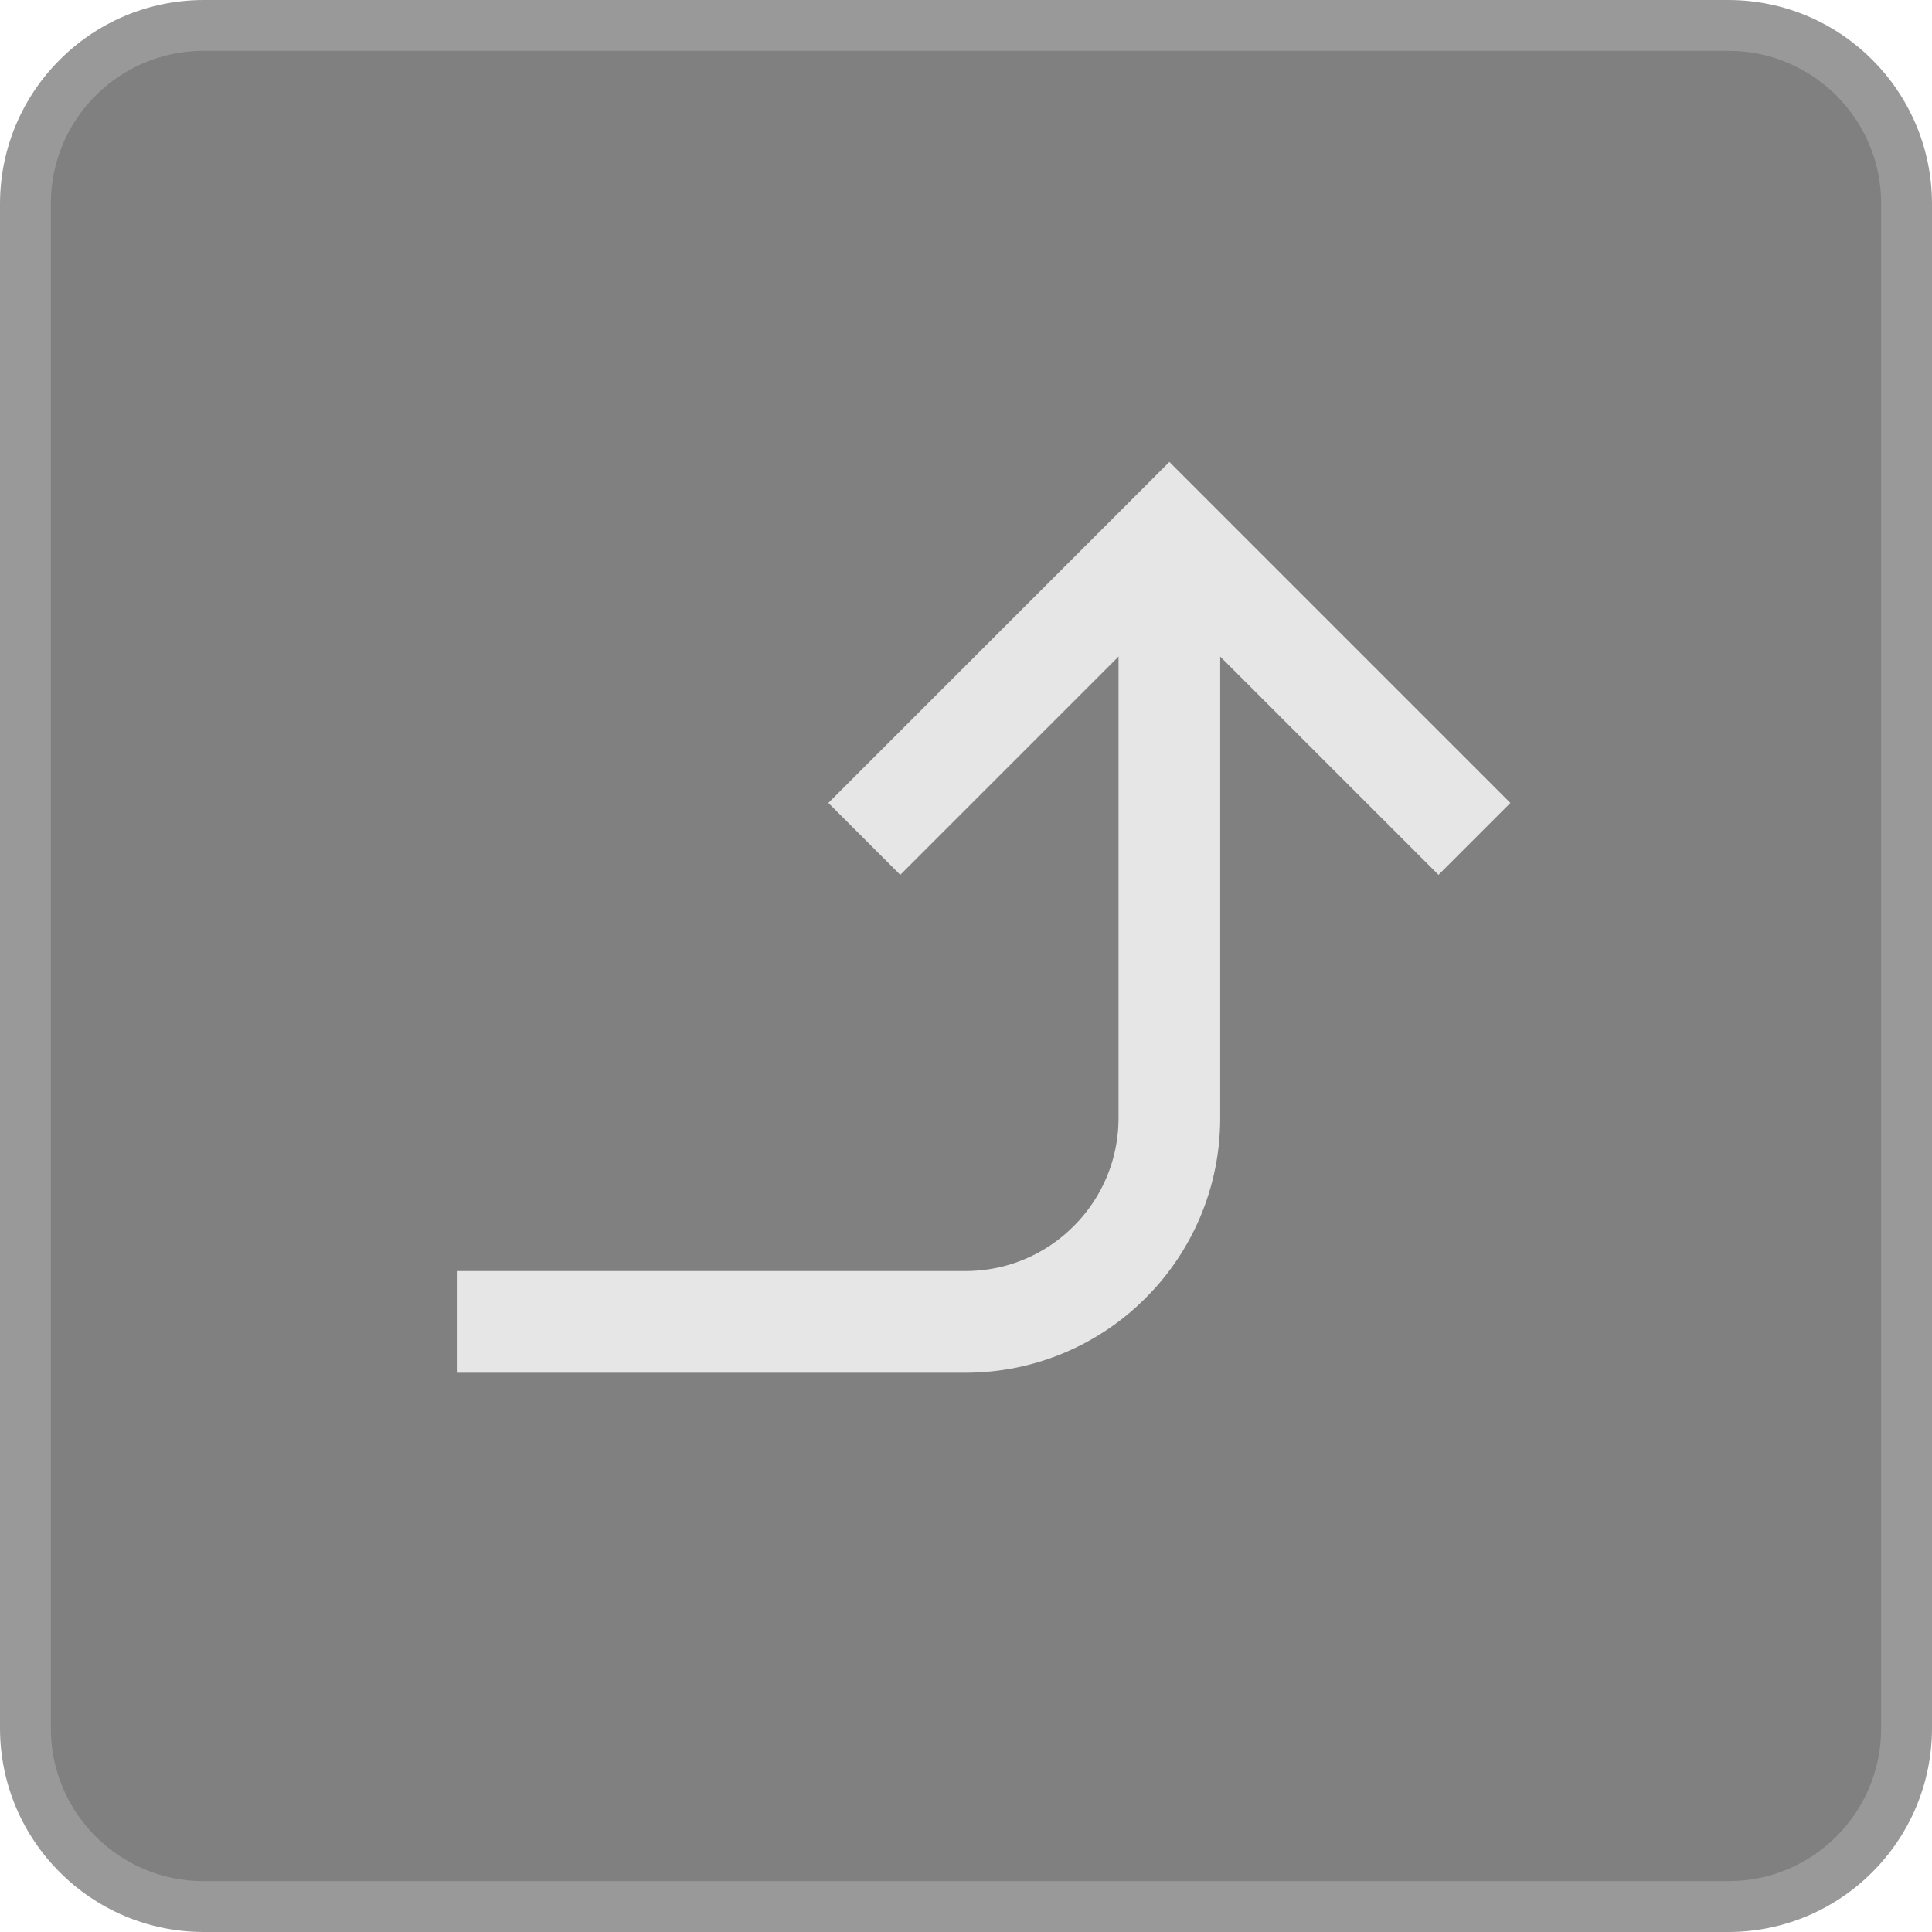
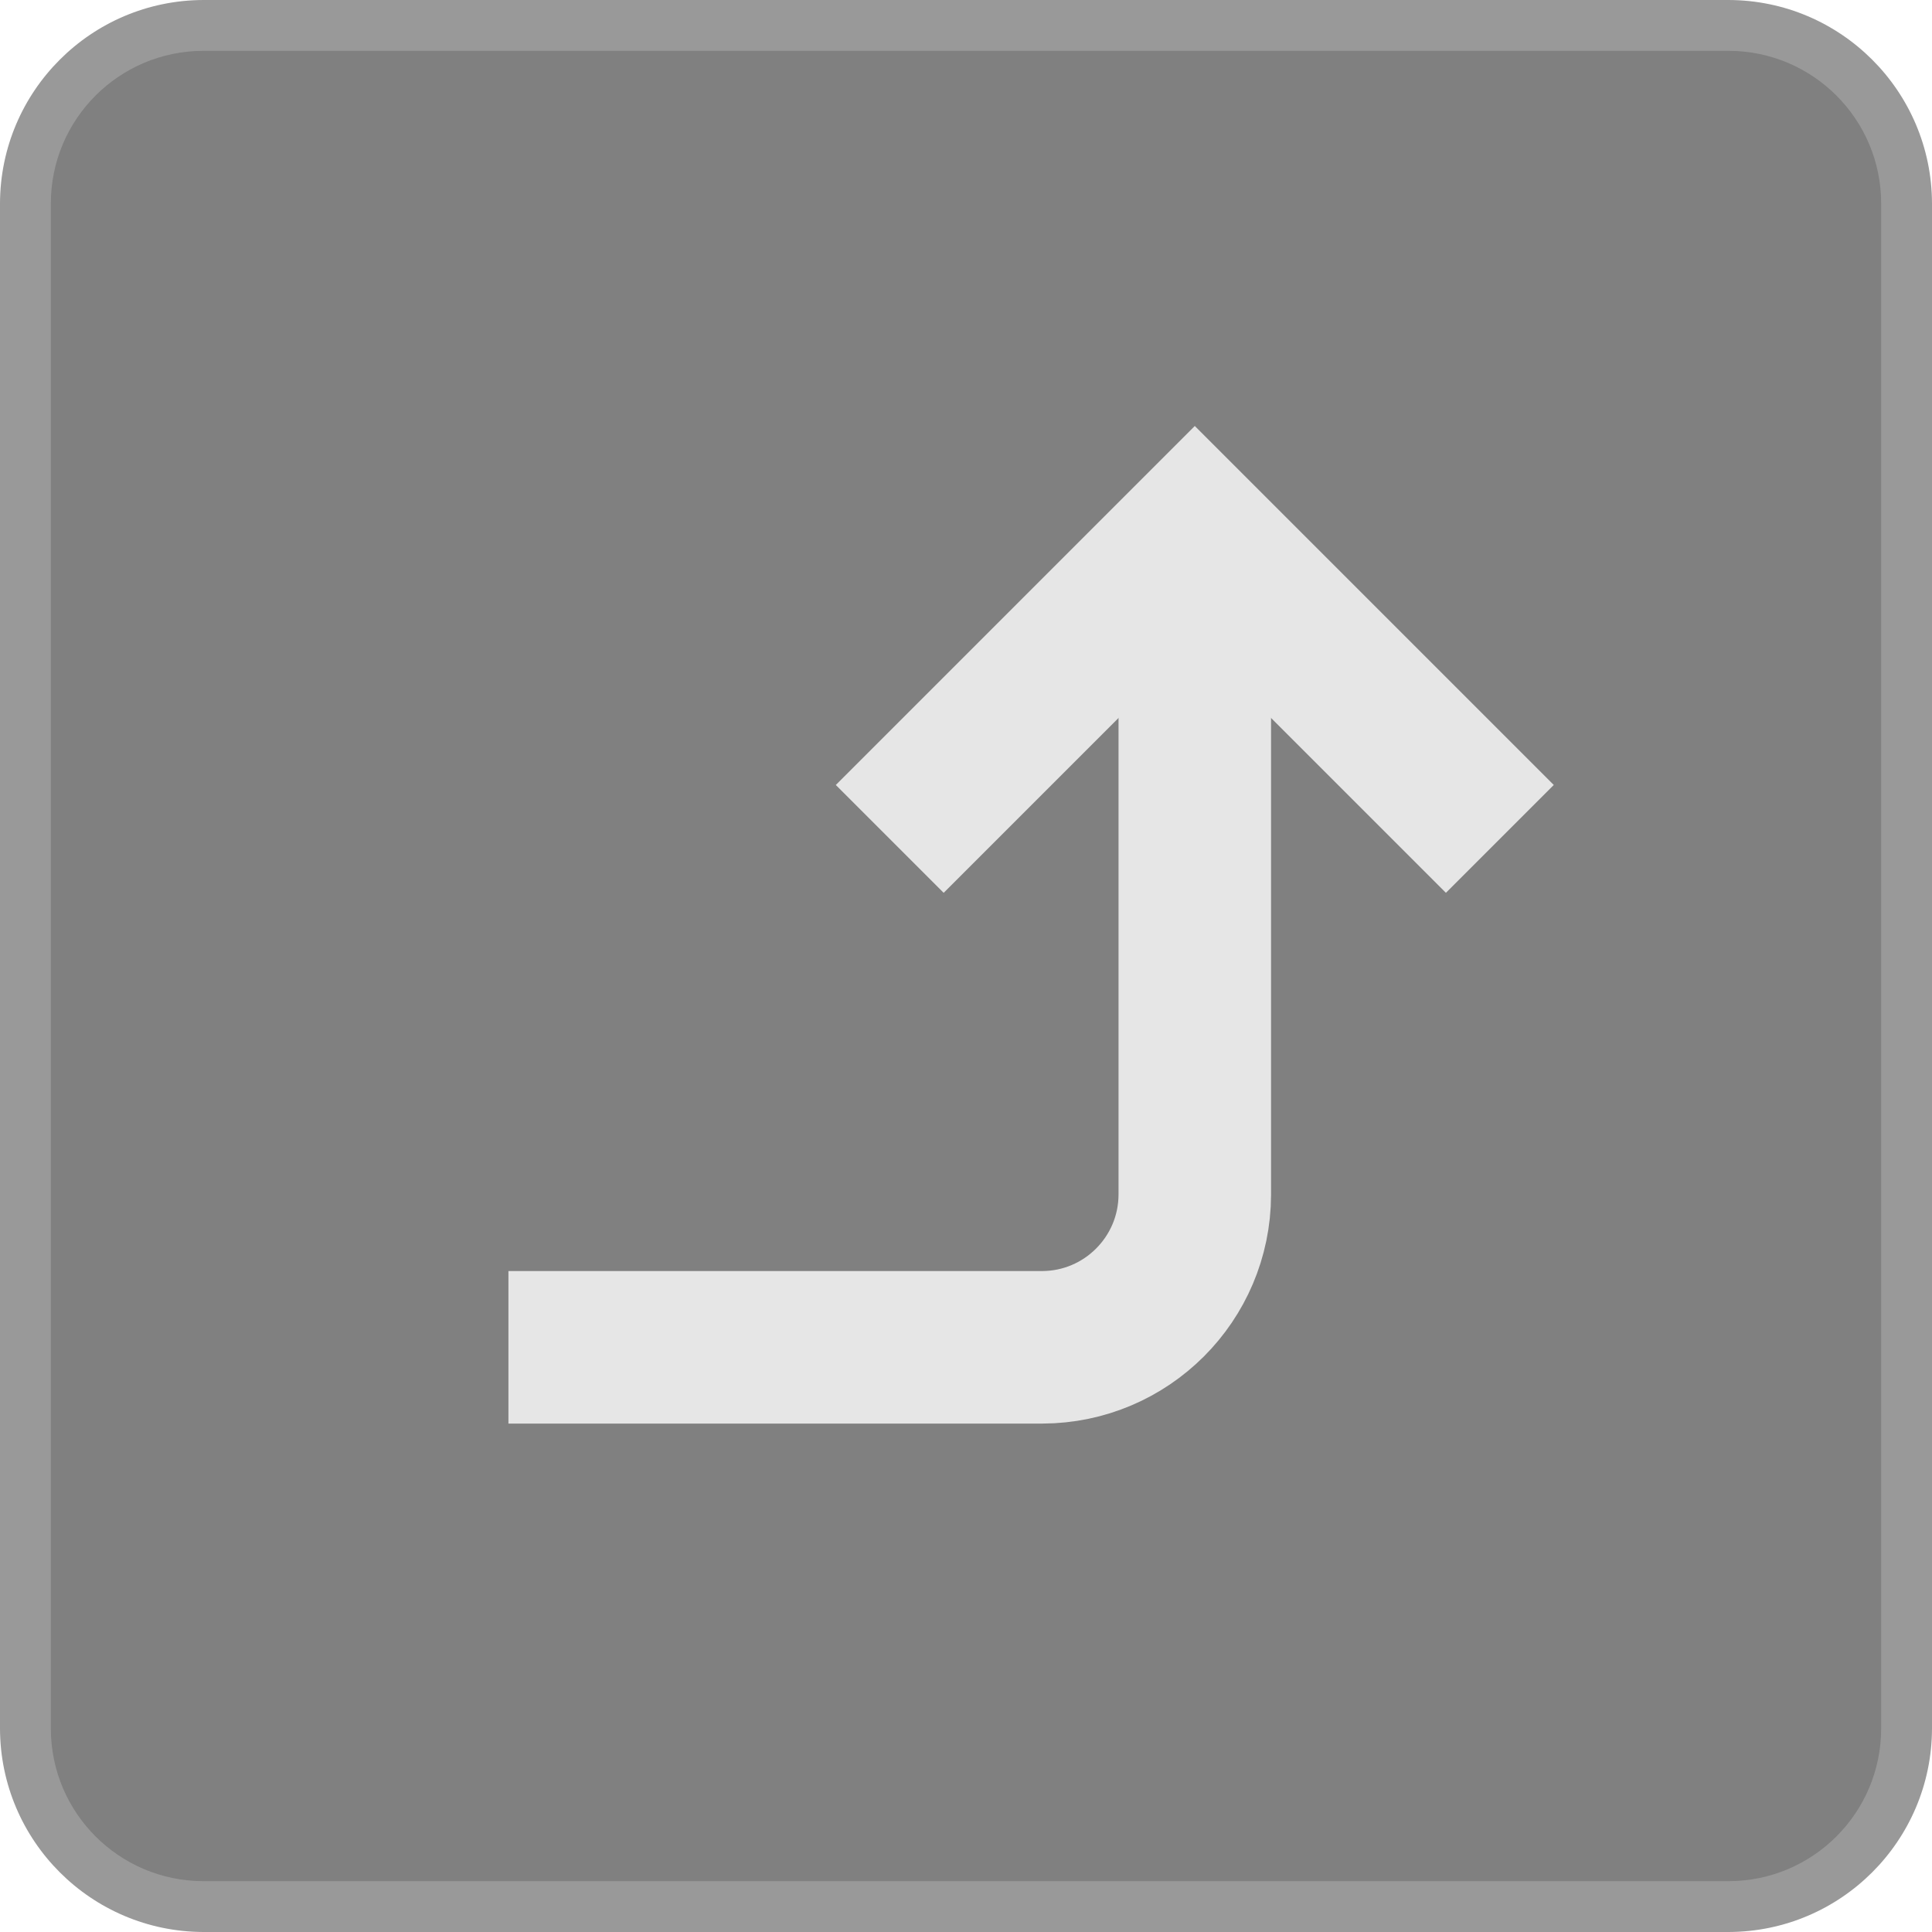
<svg xmlns="http://www.w3.org/2000/svg" width="38" height="38" viewBox="0 0 38 38">
  <rect x="0.5" y="0.5" width="37" height="37" rx="3.5" ry="3.5" fill="gray" />
  <path d="M34,1a3.003,3.003,0,0,1,3,3V34a3.003,3.003,0,0,1-3,3H4a3.003,3.003,0,0,1-3-3V4A3.003,3.003,0,0,1,4,1H34m0-1H4A4.012,4.012,0,0,0,0,4V34a4.012,4.012,0,0,0,4,4H34a4.012,4.012,0,0,0,4-4V4a4.012,4.012,0,0,0-4-4Z" fill="#999" />
-   <path d="M23,11V22a4.012,4.012,0,0,1-4,4H9" fill="none" stroke="#e6e6e6" stroke-miterlimit="10" stroke-width="2" />
-   <polyline points="29 16.5 23 10.5 17 16.5" fill="none" stroke="#e6e6e6" stroke-miterlimit="10" stroke-width="2" />
+   <path d="M23.5,11.5v12a3.009,3.009,0,0,1-3,3H10" fill="none" stroke="#e6e6e6" stroke-miterlimit="10" stroke-width="3" />
+   <polyline points="29.5 16.5 23.5 10.5 17.5 16.5" fill="none" stroke="#e6e6e6" stroke-miterlimit="10" stroke-width="3" />
</svg>
